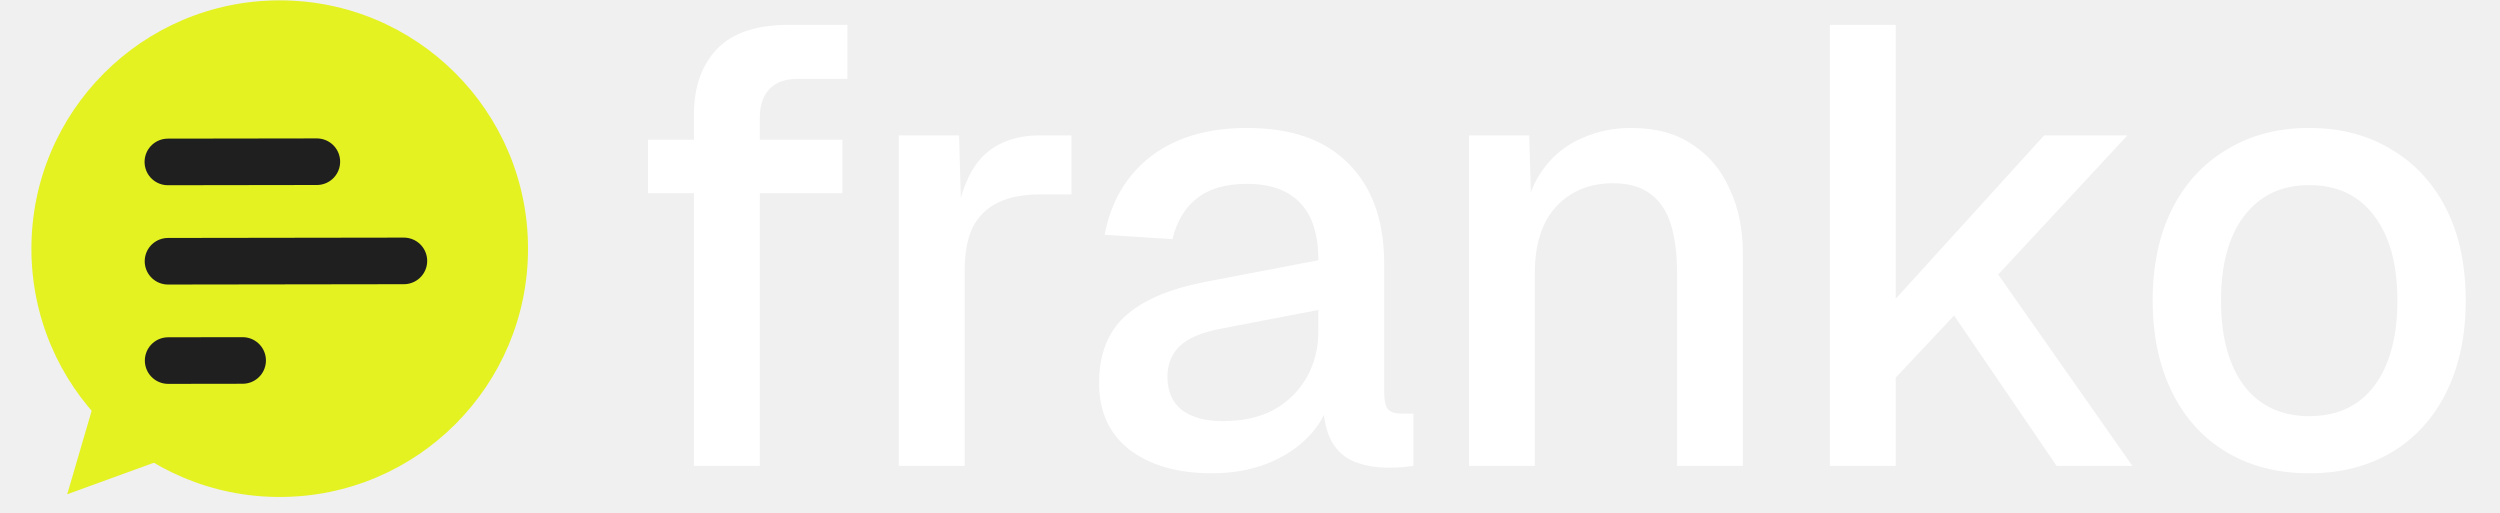
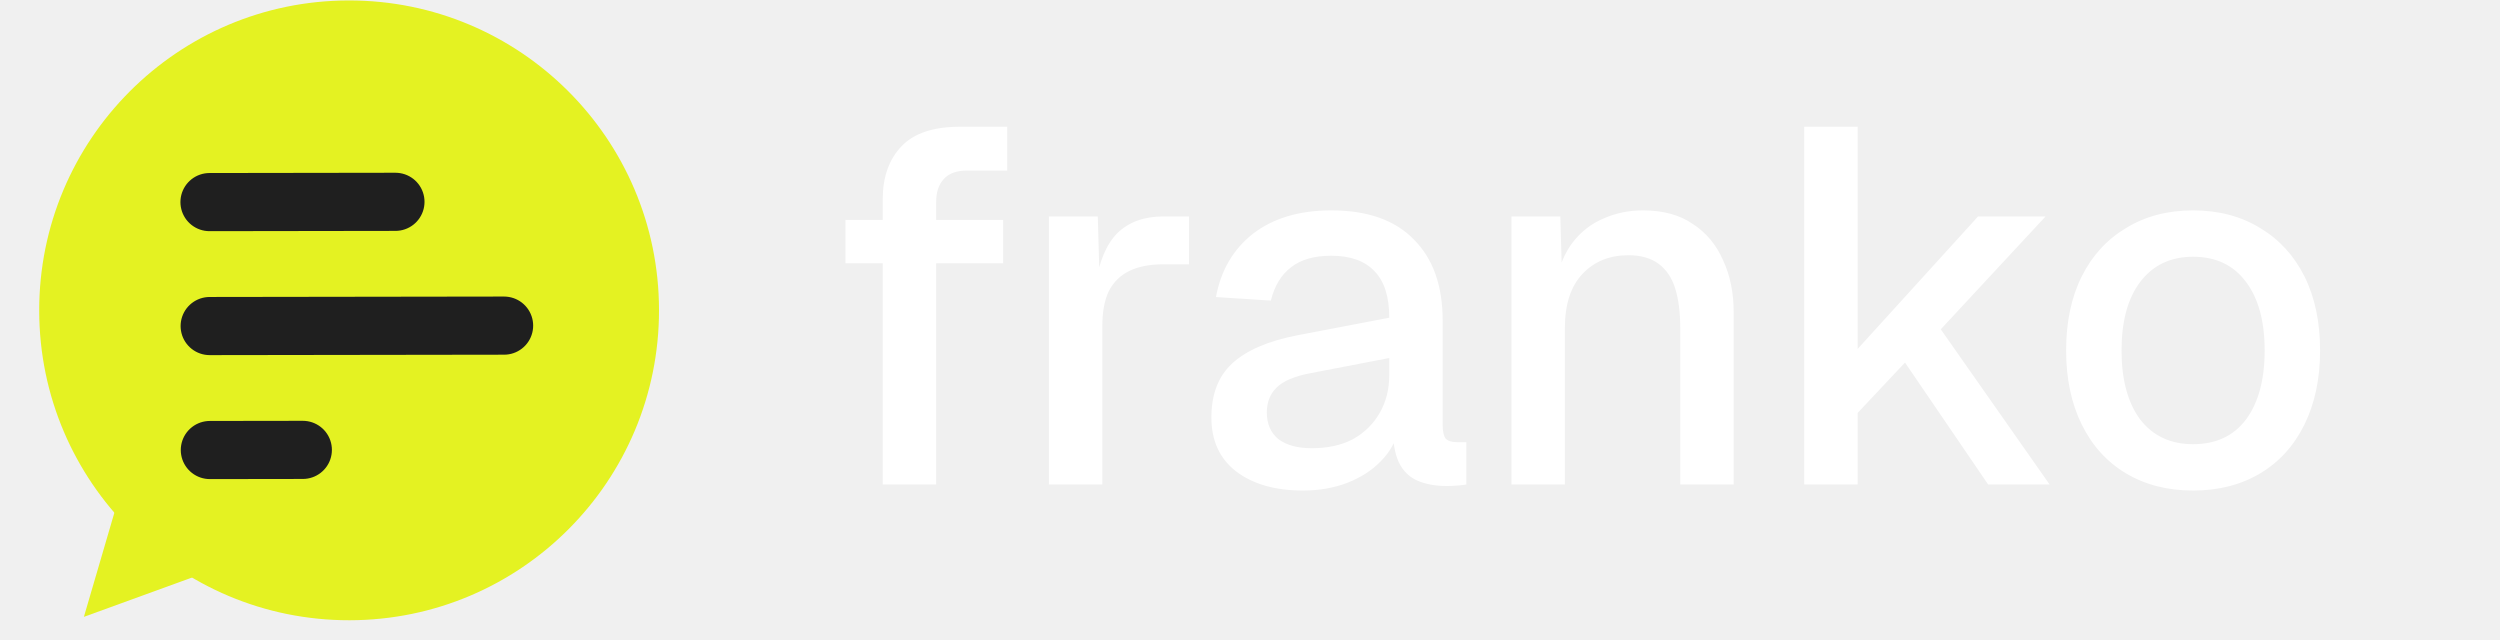
- <svg xmlns="http://www.w3.org/2000/svg" width="161" height="33" viewBox="0 0 161 33" fill="none">
-   <path d="M44.691 30V7.36C44.691 5.6 45.185 4.2 46.171 3.16C47.158 2.12 48.705 1.6 50.811 1.6H54.571V5.08H51.371C50.545 5.08 49.931 5.307 49.531 5.76C49.131 6.187 48.931 6.8 48.931 7.6V30H44.691ZM41.731 12.44V9H54.251V12.44H41.731ZM57.883 30V8.72H61.763L61.923 14.36L61.563 14.24C61.856 12.32 62.443 10.92 63.323 10.04C64.23 9.16 65.443 8.72 66.963 8.72H69.003V12.52H66.963C65.896 12.52 65.003 12.693 64.283 13.04C63.563 13.387 63.016 13.92 62.643 14.64C62.296 15.36 62.123 16.293 62.123 17.44V30H57.883ZM78.062 30.48C75.848 30.48 74.075 29.973 72.742 28.96C71.435 27.947 70.782 26.52 70.782 24.68C70.782 22.84 71.328 21.413 72.422 20.4C73.542 19.36 75.262 18.613 77.582 18.16L84.902 16.76C84.902 15.107 84.515 13.88 83.742 13.08C82.968 12.253 81.822 11.84 80.302 11.84C78.942 11.84 77.875 12.147 77.102 12.76C76.328 13.347 75.795 14.227 75.502 15.4L71.142 15.12C71.542 12.987 72.528 11.307 74.102 10.08C75.702 8.853 77.768 8.24 80.302 8.24C83.182 8.24 85.368 9.013 86.862 10.56C88.382 12.08 89.142 14.227 89.142 17V25.28C89.142 25.787 89.222 26.147 89.382 26.36C89.568 26.547 89.862 26.64 90.262 26.64H91.022V30C90.888 30.027 90.675 30.053 90.382 30.08C90.088 30.107 89.782 30.12 89.462 30.12C88.555 30.12 87.768 29.973 87.102 29.68C86.462 29.387 85.982 28.907 85.662 28.24C85.342 27.547 85.182 26.627 85.182 25.48L85.622 25.68C85.408 26.613 84.942 27.44 84.222 28.16C83.528 28.88 82.635 29.453 81.542 29.88C80.475 30.28 79.315 30.48 78.062 30.48ZM78.742 27.12C80.022 27.12 81.115 26.88 82.022 26.4C82.928 25.893 83.635 25.2 84.142 24.32C84.648 23.44 84.902 22.44 84.902 21.32V19.96L78.662 21.16C77.382 21.4 76.475 21.787 75.942 22.32C75.435 22.827 75.182 23.48 75.182 24.28C75.182 25.187 75.488 25.893 76.102 26.4C76.742 26.88 77.622 27.12 78.742 27.12ZM94.602 30V8.72H98.482L98.642 14.4L98.122 14.12C98.362 12.733 98.815 11.613 99.482 10.76C100.148 9.907 100.962 9.28 101.922 8.88C102.882 8.453 103.922 8.24 105.042 8.24C106.642 8.24 107.962 8.6 109.002 9.32C110.068 10.013 110.868 10.973 111.402 12.2C111.962 13.4 112.242 14.773 112.242 16.32V30H108.002V17.6C108.002 16.347 107.868 15.293 107.602 14.44C107.335 13.587 106.895 12.933 106.282 12.48C105.668 12.027 104.868 11.8 103.882 11.8C102.388 11.8 101.175 12.293 100.242 13.28C99.308 14.267 98.842 15.707 98.842 17.6V30H94.602ZM117.844 30V1.6H122.084V19.24L131.644 8.72H137.004L128.684 17.68L137.324 30H132.444L125.844 20.32L122.084 24.32V30H117.844ZM148.713 30.48C146.686 30.48 144.913 30.027 143.393 29.12C141.873 28.213 140.7 26.92 139.873 25.24C139.046 23.56 138.633 21.6 138.633 19.36C138.633 17.093 139.046 15.133 139.873 13.48C140.7 11.827 141.873 10.547 143.393 9.64C144.913 8.707 146.686 8.24 148.713 8.24C150.74 8.24 152.513 8.707 154.033 9.64C155.553 10.547 156.726 11.827 157.553 13.48C158.38 15.133 158.793 17.093 158.793 19.36C158.793 21.6 158.38 23.56 157.553 25.24C156.726 26.92 155.553 28.213 154.033 29.12C152.513 30.027 150.74 30.48 148.713 30.48ZM148.713 26.8C150.526 26.8 151.926 26.147 152.913 24.84C153.9 23.507 154.393 21.68 154.393 19.36C154.393 17.04 153.9 15.227 152.913 13.92C151.926 12.587 150.526 11.92 148.713 11.92C146.926 11.92 145.526 12.587 144.513 13.92C143.526 15.227 143.033 17.04 143.033 19.36C143.033 21.68 143.526 23.507 144.513 24.84C145.526 26.147 146.926 26.8 148.713 26.8Z" fill="white" />
+ <svg xmlns="http://www.w3.org/2000/svg" width="129" height="33" viewBox="0 0 129 33" fill="none">
+   <path d="M45.549 25V10.284C45.549 9.14 45.87 8.23 46.511 7.554C47.153 6.878 48.158 6.54 49.527 6.54H51.971V8.802H49.891C49.354 8.802 48.955 8.949 48.695 9.244C48.435 9.521 48.305 9.92 48.305 10.44V25H45.549ZM43.625 13.586V11.35H51.763V13.586H43.625ZM54.124 25V11.168H56.646L56.75 14.834L56.516 14.756C56.706 13.508 57.088 12.598 57.66 12.026C58.249 11.454 59.038 11.168 60.026 11.168H61.352V13.638H60.026C59.333 13.638 58.752 13.751 58.284 13.976C57.816 14.201 57.461 14.548 57.218 15.016C56.992 15.484 56.88 16.091 56.88 16.836V25H54.124ZM67.24 25.312C65.801 25.312 64.649 24.983 63.782 24.324C62.933 23.665 62.508 22.738 62.508 21.542C62.508 20.346 62.863 19.419 63.574 18.76C64.302 18.084 65.42 17.599 66.928 17.304L71.686 16.394C71.686 15.319 71.435 14.522 70.932 14.002C70.429 13.465 69.684 13.196 68.696 13.196C67.812 13.196 67.119 13.395 66.616 13.794C66.113 14.175 65.767 14.747 65.576 15.51L62.742 15.328C63.002 13.941 63.643 12.849 64.666 12.052C65.706 11.255 67.049 10.856 68.696 10.856C70.568 10.856 71.989 11.359 72.96 12.364C73.948 13.352 74.442 14.747 74.442 16.55V21.932C74.442 22.261 74.494 22.495 74.598 22.634C74.719 22.755 74.91 22.816 75.17 22.816H75.664V25C75.577 25.017 75.439 25.035 75.248 25.052C75.057 25.069 74.858 25.078 74.65 25.078C74.061 25.078 73.549 24.983 73.116 24.792C72.7 24.601 72.388 24.289 72.18 23.856C71.972 23.405 71.868 22.807 71.868 22.062L72.154 22.192C72.015 22.799 71.712 23.336 71.244 23.804C70.793 24.272 70.213 24.645 69.502 24.922C68.809 25.182 68.055 25.312 67.24 25.312ZM67.682 23.128C68.514 23.128 69.225 22.972 69.814 22.66C70.403 22.331 70.863 21.88 71.192 21.308C71.521 20.736 71.686 20.086 71.686 19.358V18.474L67.63 19.254C66.798 19.41 66.209 19.661 65.862 20.008C65.533 20.337 65.368 20.762 65.368 21.282C65.368 21.871 65.567 22.331 65.966 22.66C66.382 22.972 66.954 23.128 67.682 23.128ZM77.991 25V11.168H80.513L80.617 14.86L80.279 14.678C80.435 13.777 80.73 13.049 81.163 12.494C81.596 11.939 82.125 11.532 82.749 11.272C83.373 10.995 84.049 10.856 84.777 10.856C85.817 10.856 86.675 11.09 87.351 11.558C88.044 12.009 88.564 12.633 88.911 13.43C89.275 14.21 89.457 15.103 89.457 16.108V25H86.701V16.94C86.701 16.125 86.614 15.441 86.441 14.886C86.268 14.331 85.982 13.907 85.583 13.612C85.184 13.317 84.664 13.17 84.023 13.17C83.052 13.17 82.264 13.491 81.657 14.132C81.05 14.773 80.747 15.709 80.747 16.94V25H77.991ZM93.098 25V6.54H95.854V18.006L102.068 11.168H105.552L100.144 16.992L105.76 25H102.588L98.298 18.708L95.854 21.308V25H93.098ZM113.164 25.312C111.846 25.312 110.694 25.017 109.706 24.428C108.718 23.839 107.955 22.998 107.418 21.906C106.88 20.814 106.612 19.54 106.612 18.084C106.612 16.611 106.88 15.337 107.418 14.262C107.955 13.187 108.718 12.355 109.706 11.766C110.694 11.159 111.846 10.856 113.164 10.856C114.481 10.856 115.634 11.159 116.622 11.766C117.61 12.355 118.372 13.187 118.91 14.262C119.447 15.337 119.716 16.611 119.716 18.084C119.716 19.54 119.447 20.814 118.91 21.906C118.372 22.998 117.61 23.839 116.622 24.428C115.634 25.017 114.481 25.312 113.164 25.312ZM113.164 22.92C114.342 22.92 115.252 22.495 115.894 21.646C116.535 20.779 116.856 19.592 116.856 18.084C116.856 16.576 116.535 15.397 115.894 14.548C115.252 13.681 114.342 13.248 113.164 13.248C112.002 13.248 111.092 13.681 110.434 14.548C109.792 15.397 109.472 16.576 109.472 18.084C109.472 19.592 109.792 20.779 110.434 21.646C111.092 22.495 112.002 22.92 113.164 22.92Z" fill="white" />
  <path d="M17.991 0.023C26.823 0.01 33.993 7.16 34.005 15.991C34.018 24.823 26.869 31.993 18.037 32.005C9.205 32.018 2.035 24.869 2.023 16.037C2.01 7.205 9.16 0.035 17.991 0.023Z" fill="#E4F222" />
  <path d="M4.329 31.83L6.278 25.169L10.852 29.457L4.329 31.83Z" fill="#E4F222" />
  <path d="M20.405 10.414L10.81 10.428Z" fill="#E4F222" />
  <path d="M20.405 10.414L10.81 10.428" stroke="#1F1F1F" stroke-width="3" stroke-linecap="round" stroke-linejoin="round" />
  <path d="M26.011 16.802L10.819 16.824Z" fill="#E4F222" />
  <path d="M26.011 16.802L10.819 16.824" stroke="#1F1F1F" stroke-width="3" stroke-linecap="round" stroke-linejoin="round" />
  <path d="M15.626 23.214L10.828 23.221Z" fill="#E4F222" />
  <path d="M15.626 23.214L10.828 23.221" stroke="#1F1F1F" stroke-width="3" stroke-linecap="round" stroke-linejoin="round" />
</svg>
